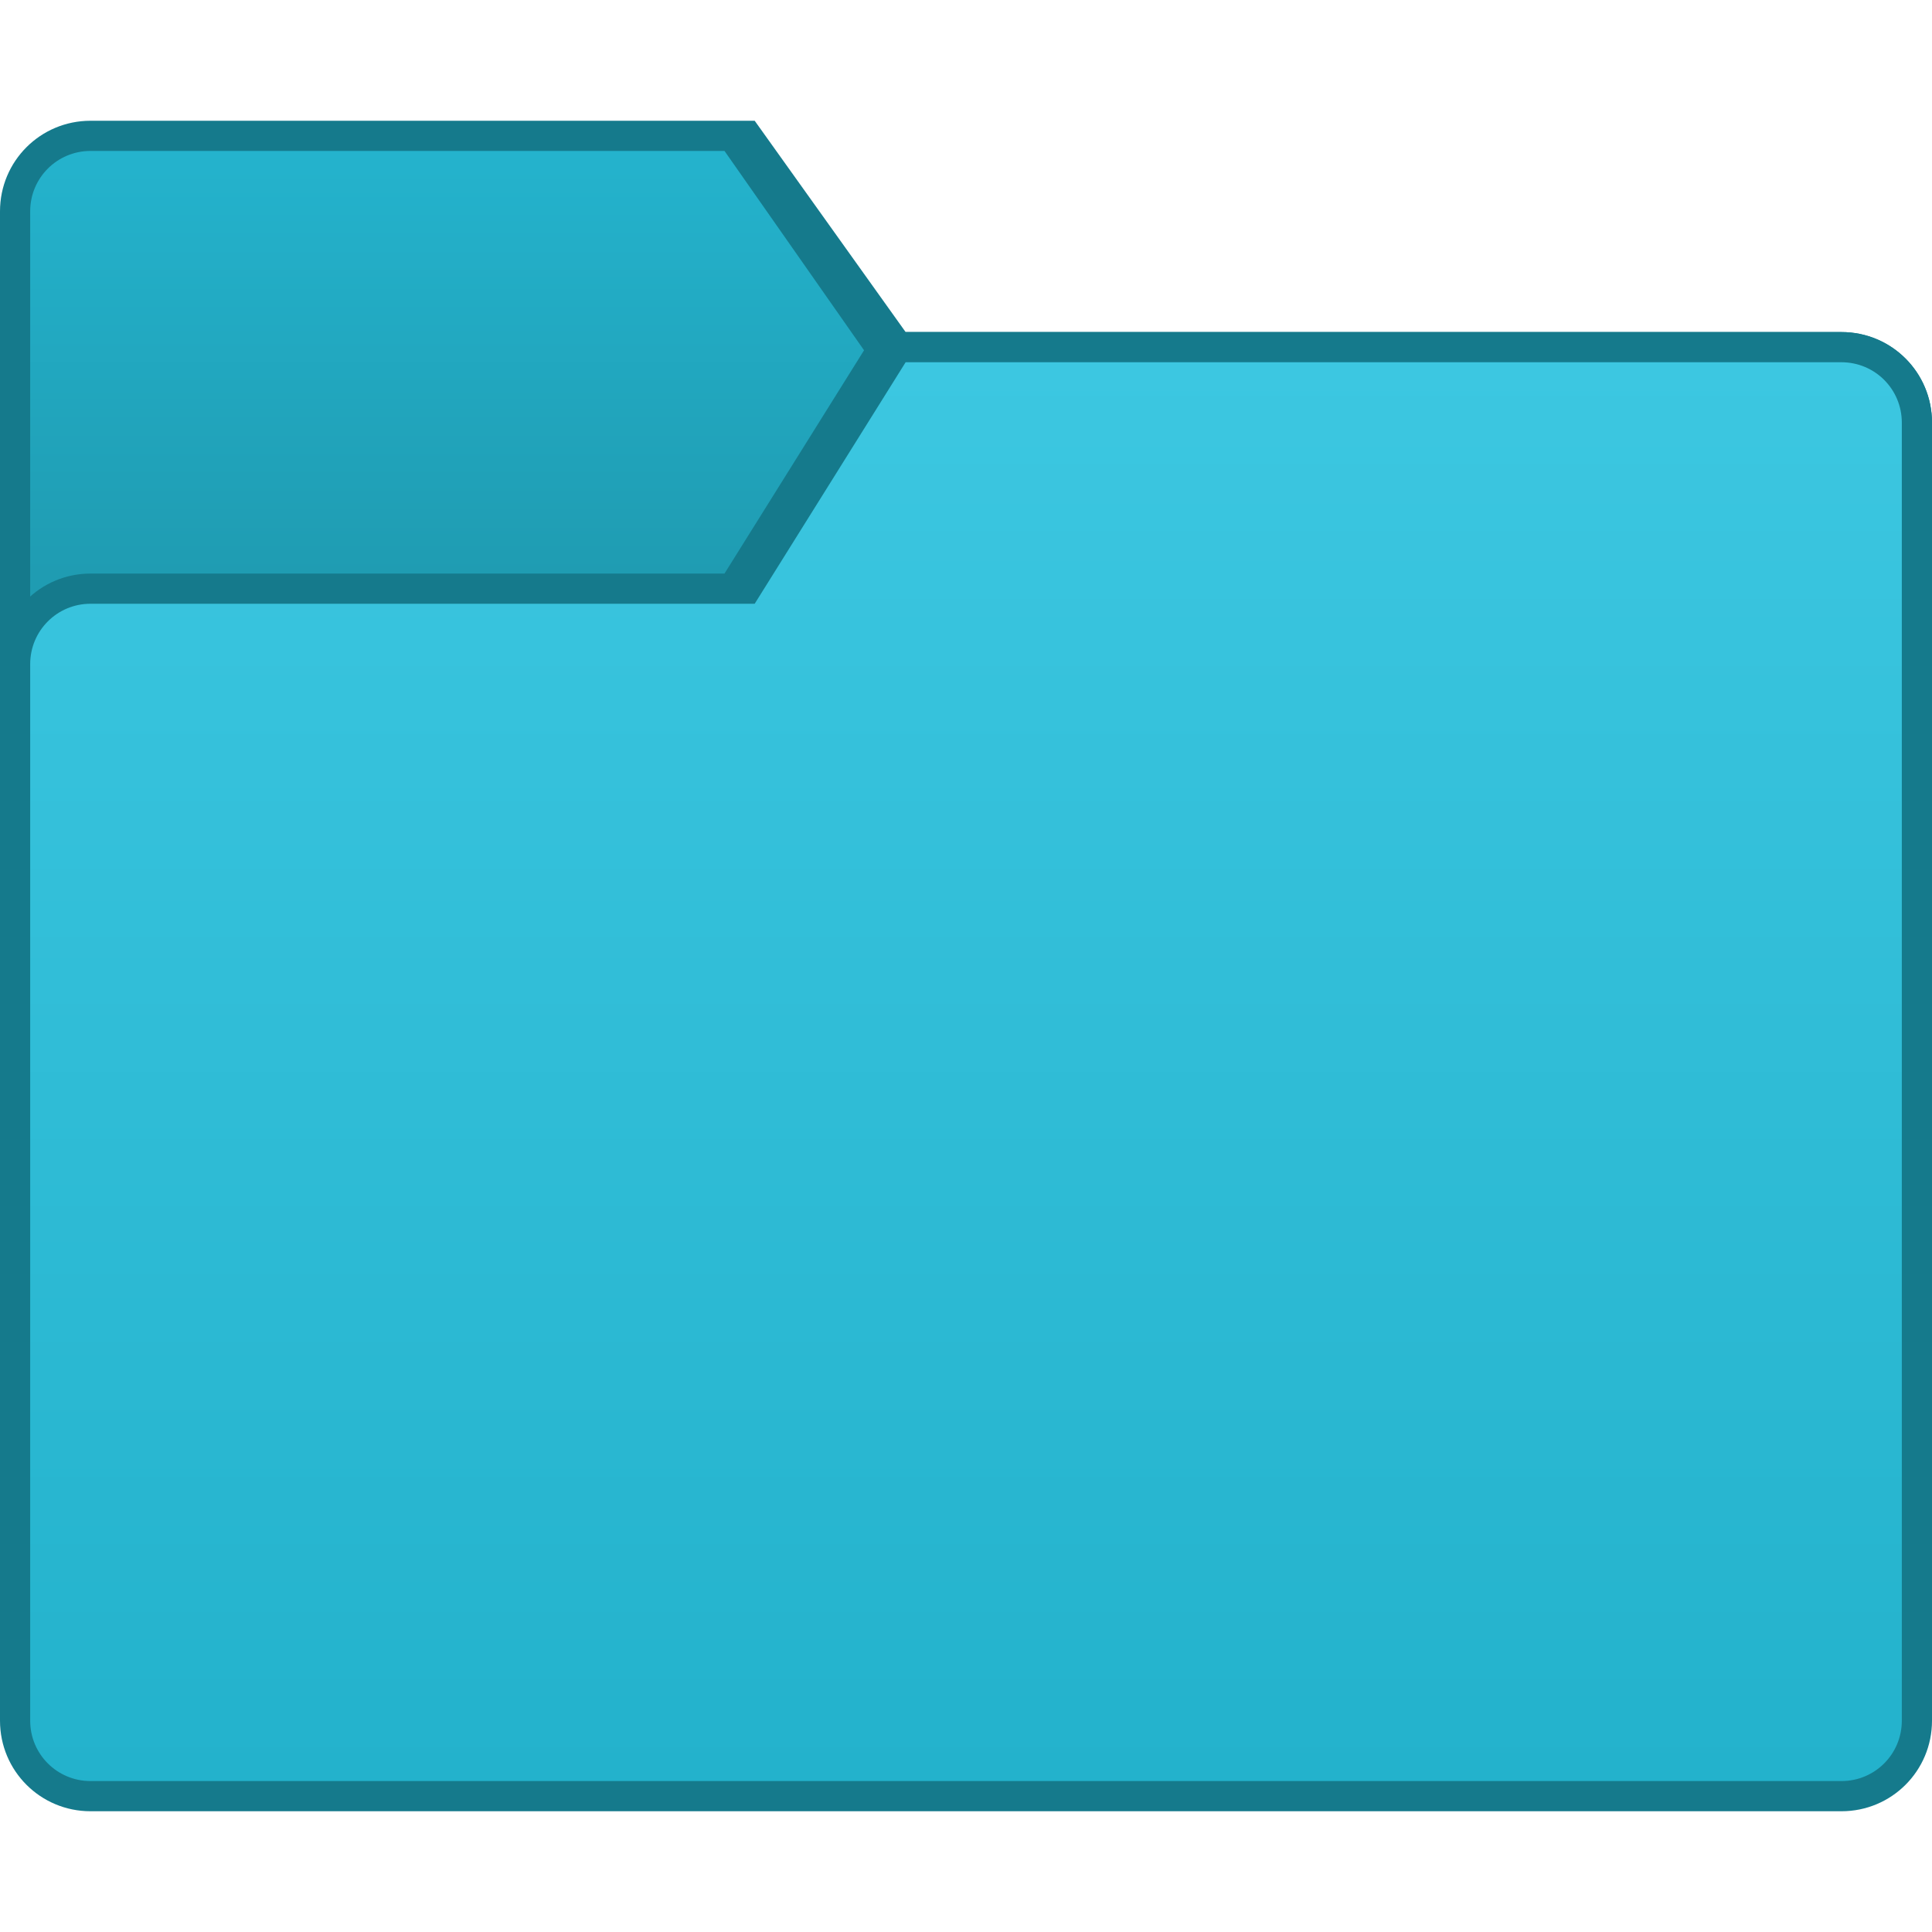
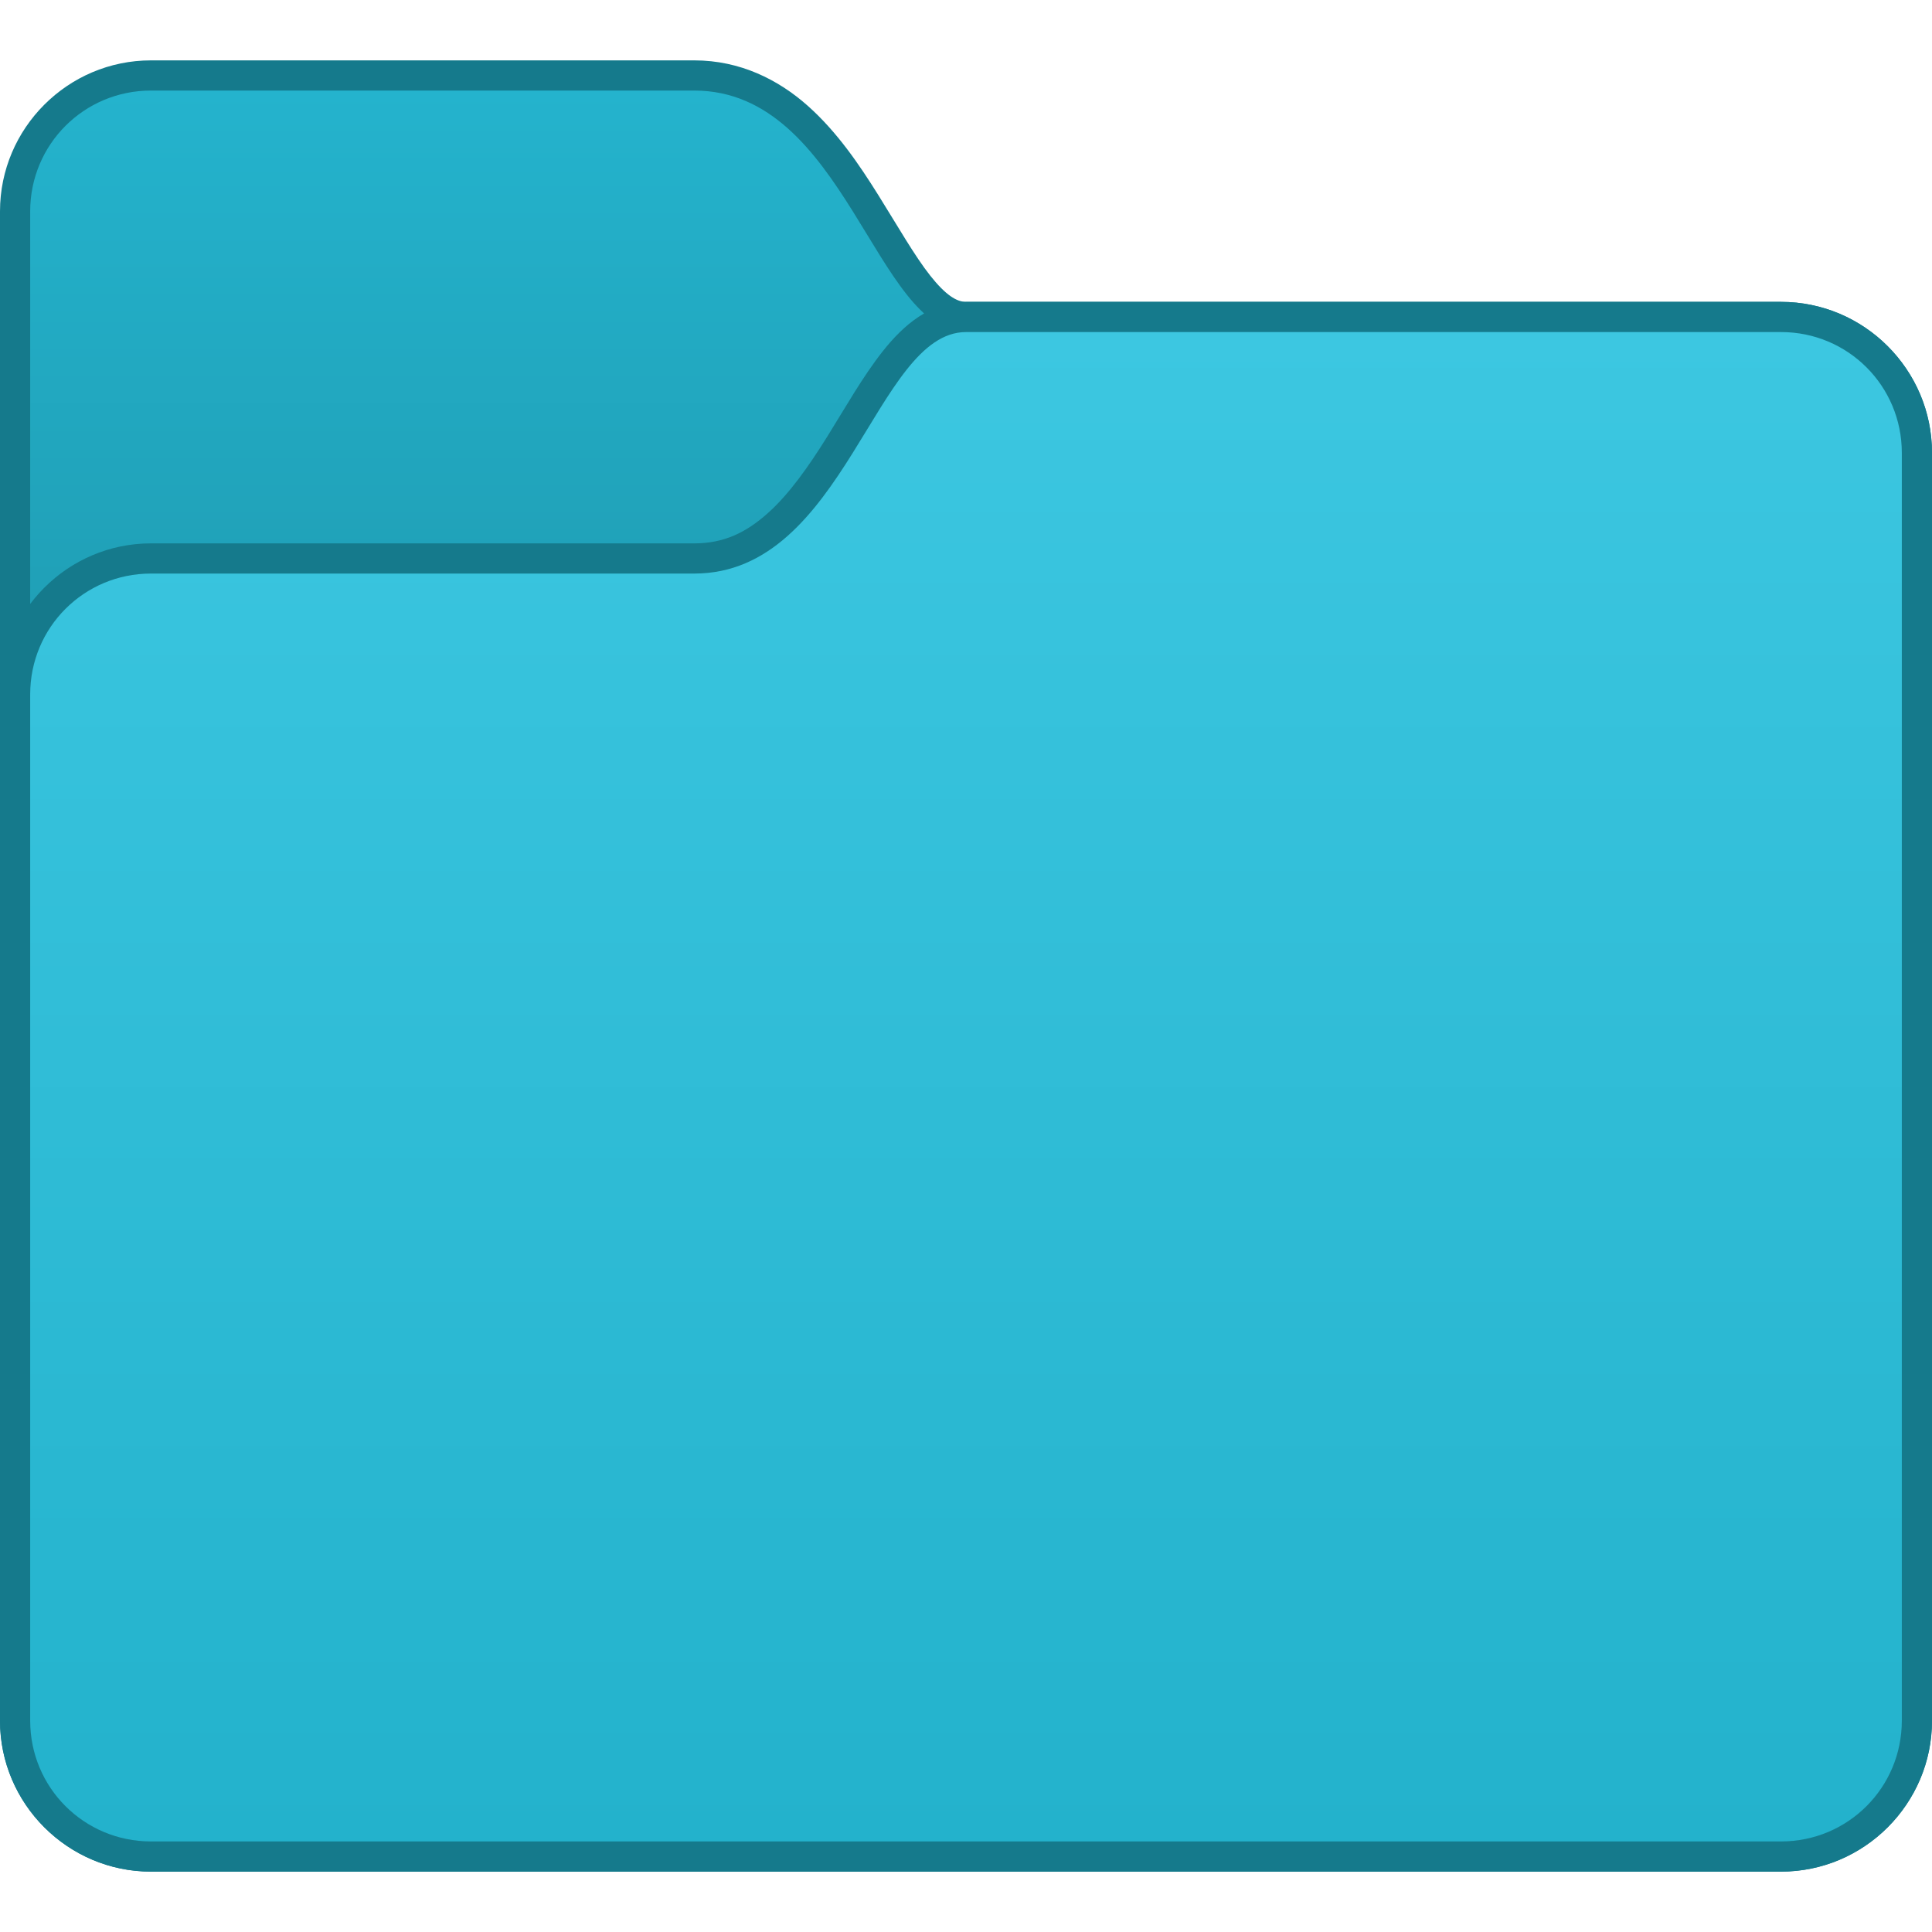
<svg xmlns="http://www.w3.org/2000/svg" xmlns:xlink="http://www.w3.org/1999/xlink" width="64" height="64" viewBox="0 0 64 64" version="1.1" id="svg8">
  <defs id="defs2">
-     <linearGradient gradientTransform="matrix(3.779527,0,0,3.779527,-24.92449,-799.7974)" xlink:href="#linearGradient10239-6" id="linearGradient8212" x1="-3.724" y1="285.075" x2="-3.724" y2="281.37" gradientUnits="userSpaceOnUse" />
-     <linearGradient gradientTransform="matrix(3.779527,0,0,3.779527,-24.92449,-799.7974)" xlink:href="#linearGradient10231-5" id="linearGradient8204" x1="2.097" y1="295.658" x2="2.097" y2="283.223" gradientUnits="userSpaceOnUse" />
    <style type="text/css" id="current-color-scheme">
      .ColorScheme-Text {
        color:#122036;
      }
      </style>
    <style type="text/css" id="current-color-scheme-7">
      .ColorScheme-Text {
        color:#122036;
      }
      </style>
    <style type="text/css" id="current-color-scheme-5">
      .ColorScheme-Text {
        color:#122036;
      }
      </style>
    <style id="current-color-scheme-9" type="text/css">
      .ColorScheme-Text {
        color:#122036;
      }
      </style>
    <style id="current-color-scheme-1" type="text/css">
      .ColorScheme-Text {
        color:#122036;
      }
      </style>
    <style type="text/css" id="current-color-scheme-10">
      .ColorScheme-Text {
        color:#122036;
      }
      </style>
    <style id="current-color-scheme-6" type="text/css">
      .ColorScheme-Text {
        color:#122036;
      }
      </style>
    <style id="current-color-scheme-7-1" type="text/css">
      .ColorScheme-Text {
        color:#122036;
      }
      </style>
    <style id="current-color-scheme-5-2" type="text/css">
      .ColorScheme-Text {
        color:#122036;
      }
      </style>
    <linearGradient id="linearGradient10231-5">
      <stop id="stop10227-3" offset="0" style="stop-color:#23b2cc;stop-opacity:1" />
      <stop id="stop10229-5" offset="1" style="stop-color:#3cc7e1;stop-opacity:1" />
    </linearGradient>
    <linearGradient id="linearGradient10239-6">
      <stop id="stop10235-2" offset="0" style="stop-color:#1f9cb2;stop-opacity:1" />
      <stop id="stop10237-9" offset="1" style="stop-color:#24b3cd;stop-opacity:1" />
    </linearGradient>
    <style id="current-color-scheme-12" type="text/css">
      .ColorScheme-Text {
        color:#122036;
      }
      </style>
    <style id="current-color-scheme-7-7" type="text/css">
      .ColorScheme-Text {
        color:#122036;
      }
      </style>
    <style id="current-color-scheme-5-0" type="text/css">
      .ColorScheme-Text {
        color:#122036;
      }
      </style>
    <style type="text/css" id="current-color-scheme-9-9">
      .ColorScheme-Text {
        color:#122036;
      }
      </style>
    <style type="text/css" id="current-color-scheme-1-3">
      .ColorScheme-Text {
        color:#122036;
      }
      </style>
    <style id="current-color-scheme-10-6" type="text/css">
      .ColorScheme-Text {
        color:#122036;
      }
      </style>
    <style type="text/css" id="current-color-scheme-6-0">
      .ColorScheme-Text {
        color:#122036;
      }
      </style>
    <style type="text/css" id="current-color-scheme-7-1-6">
      .ColorScheme-Text {
        color:#122036;
      }
      </style>
    <style type="text/css" id="current-color-scheme-5-2-2">
      .ColorScheme-Text {
        color:#122036;
      }
      </style>
+     <linearGradient xlink:href="#linearGradient10239-6" id="linearGradient940" x1="18" y1="367.389" x2="18" y2="346.65" gradientUnits="userSpaceOnUse" />
+     <linearGradient xlink:href="#linearGradient10231-5" id="linearGradient972" x1="38" y1="404.65" x2="38" y2="354.65" gradientUnits="userSpaceOnUse" />
  </defs>
  <g id="layer1" transform="translate(0,-250.65)">
-     <g id="g5204" transform="translate(52,-7.999995)">
-       <path style="opacity:1;fill:#157a8c;fill-opacity:1;stroke:none;stroke-width:1;stroke-opacity:1" d="m -49,262.65 22,8e-5 5,7 H 9 c 1.662,0 3,1.338 3,3 v 9 c 0,1.662 -1.338,3 -3,3 H -49 c -1.662,0 -3,-1.338 -3,-3 v -16 c 0,-1.662 1.338,-3 3,-3 z" id="rect9319-4" />
-       <path style="opacity:1;fill:url(#linearGradient8212);fill-opacity:1.0;stroke:none;stroke-width:1;stroke-opacity:1" d="m -49,263.65 21,4e-5 7,10 -5,7 h -23 c -1.108,0 -2,-0.892 -2,-2 v -13 c 0,-1.108 0.892,-2 2,-2 z" id="rect9322-9" />
-       <path style="opacity:1;fill:#157a8c;fill-opacity:1;stroke:none;stroke-width:1;stroke-opacity:1" d="m -49,277.65 21,7e-5 5,-8 H 9 c 1.662,0 3,1.338 3,3 v 43 c 0,1.662 -1.338,3 -3,3 H -49 c -1.662,0 -3,-1.338 -3,-3 v -35 c 0,-1.662 1.338,-3 3,-3 z" id="rect9313-2" />
-       <path style="opacity:1;fill:url(#linearGradient8204);fill-opacity:1.0;stroke:none;stroke-width:1;stroke-opacity:1" d="m -49,278.65 22,4e-5 5,-8 31,-4e-5 c 1.108,0 2,0.892 2,2 v 43 c 0,1.108 -0.892,2 -2,2 H -49 c -1.108,0 -2,-0.892 -2,-2 V 280.65 c 0,-1.108 0.892,-2 2,-2 z" id="rect9315-0" />
+     <g transform="translate(-6,-93.00001)" id="g1529">
+       <path id="path1475" d="m 11,345.65 c -2.753,0 -5,2.247 -5,5 v 50 c 0,2.753 2.247,5 5,5 h 54 c 2.753,0 5,-2.247 5,-5 v -42 c 0,-2.753 -2.247,-5 -5,-5 H 38 c -0.306,0 -0.67,-0.219 -1.186,-0.871 -0.516,-0.652 -1.074,-1.635 -1.715,-2.66 -0.641,-1.025 -1.37,-2.101 -2.342,-2.965 C 31.786,346.29 30.517,345.65 29,345.65 Z" style="color:#000000;font-style:normal;font-variant:normal;font-weight:normal;font-stretch:normal;font-size:medium;line-height:normal;font-family:sans-serif;font-variant-ligatures:normal;font-variant-position:normal;font-variant-caps:normal;font-variant-numeric:normal;font-variant-alternates:normal;font-feature-settings:normal;text-indent:0;text-align:start;text-decoration:none;text-decoration-line:none;text-decoration-style:solid;text-decoration-color:#000000;letter-spacing:normal;word-spacing:normal;text-transform:none;writing-mode:lr-tb;direction:ltr;text-orientation:mixed;dominant-baseline:auto;baseline-shift:baseline;text-anchor:start;white-space:normal;shape-padding:0;clip-rule:nonzero;display:inline;overflow:visible;visibility:visible;opacity:1;isolation:auto;mix-blend-mode:normal;color-interpolation:sRGB;color-interpolation-filters:linearRGB;solid-color:#000000;solid-opacity:1;vector-effect:none;fill:#157a8c;fill-opacity:1;fill-rule:nonzero;stroke:none;stroke-width:2;stroke-linecap:round;stroke-linejoin:round;stroke-miterlimit:4;stroke-dasharray:none;stroke-dashoffset:0;stroke-opacity:1;color-rendering:auto;image-rendering:auto;shape-rendering:auto;text-rendering:auto;enable-background:accumulate" />
+       <path id="rect1374-3" d="m 11,346.65 h 18 c 5,0 6,8 9,8 H 65 c 2.216,0 4,1.784 4,4 v 42 c 0,2.216 -1.784,4 -4,4 H 11 c -2.216,0 -4,-1.784 -4,-4 v -50 c 0,-2.216 1.784,-4 4,-4 z" style="opacity:1;vector-effect:none;fill:url(#linearGradient940);fill-opacity:1;stroke:none;stroke-width:2;stroke-linecap:round;stroke-linejoin:round;stroke-miterlimit:4;stroke-dasharray:none;stroke-dashoffset:0;stroke-opacity:1" />
+       <path id="path1453" d="m 38,353.65 c -1.194,0 -2.08,0.781 -2.752,1.629 -0.671,0.848 -1.239,1.865 -1.848,2.84 -0.609,0.975 -1.255,1.899 -1.971,2.535 C 30.714,361.29 29.983,361.65 29,361.65 H 11 c -2.753,0 -5,2.247 -5,5 v 34 c 0,2.753 2.247,5 5,5 h 54 c 2.753,0 5,-2.247 5,-5 v -42 c 0,-2.753 -2.247,-5 -5,-5 z" style="color:#000000;font-style:normal;font-variant:normal;font-weight:normal;font-stretch:normal;font-size:medium;line-height:normal;font-family:sans-serif;font-variant-ligatures:normal;font-variant-position:normal;font-variant-caps:normal;font-variant-numeric:normal;font-variant-alternates:normal;font-feature-settings:normal;text-indent:0;text-align:start;text-decoration:none;text-decoration-line:none;text-decoration-style:solid;text-decoration-color:#000000;letter-spacing:normal;word-spacing:normal;text-transform:none;writing-mode:lr-tb;direction:ltr;text-orientation:mixed;dominant-baseline:auto;baseline-shift:baseline;text-anchor:start;white-space:normal;shape-padding:0;clip-rule:nonzero;display:inline;overflow:visible;visibility:visible;opacity:1;isolation:auto;mix-blend-mode:normal;color-interpolation:sRGB;color-interpolation-filters:linearRGB;solid-color:#000000;solid-opacity:1;vector-effect:none;fill:#157a8c;fill-opacity:1;fill-rule:nonzero;stroke:none;stroke-width:2;stroke-linecap:round;stroke-linejoin:round;stroke-miterlimit:4;stroke-dasharray:none;stroke-dashoffset:0;stroke-opacity:1;color-rendering:auto;image-rendering:auto;shape-rendering:auto;text-rendering:auto;enable-background:accumulate" />
+       <path id="rect1374-4-4" d="m 11,362.65 h 18 c 5,0 6,-8 9,-8 H 65 c 2.216,0 4,1.784 4,4 v 42 c 0,2.216 -1.784,4 -4,4 H 11 c -2.216,0 -4,-1.784 -4,-4 v -34 c 0,-2.216 1.784,-4 4,-4 z" style="opacity:1;vector-effect:none;fill:url(#linearGradient972);fill-opacity:1;stroke:none;stroke-width:2;stroke-linecap:round;stroke-linejoin:round;stroke-miterlimit:4;stroke-dasharray:none;stroke-dashoffset:0;stroke-opacity:1" />
    </g>
  </g>
</svg>
